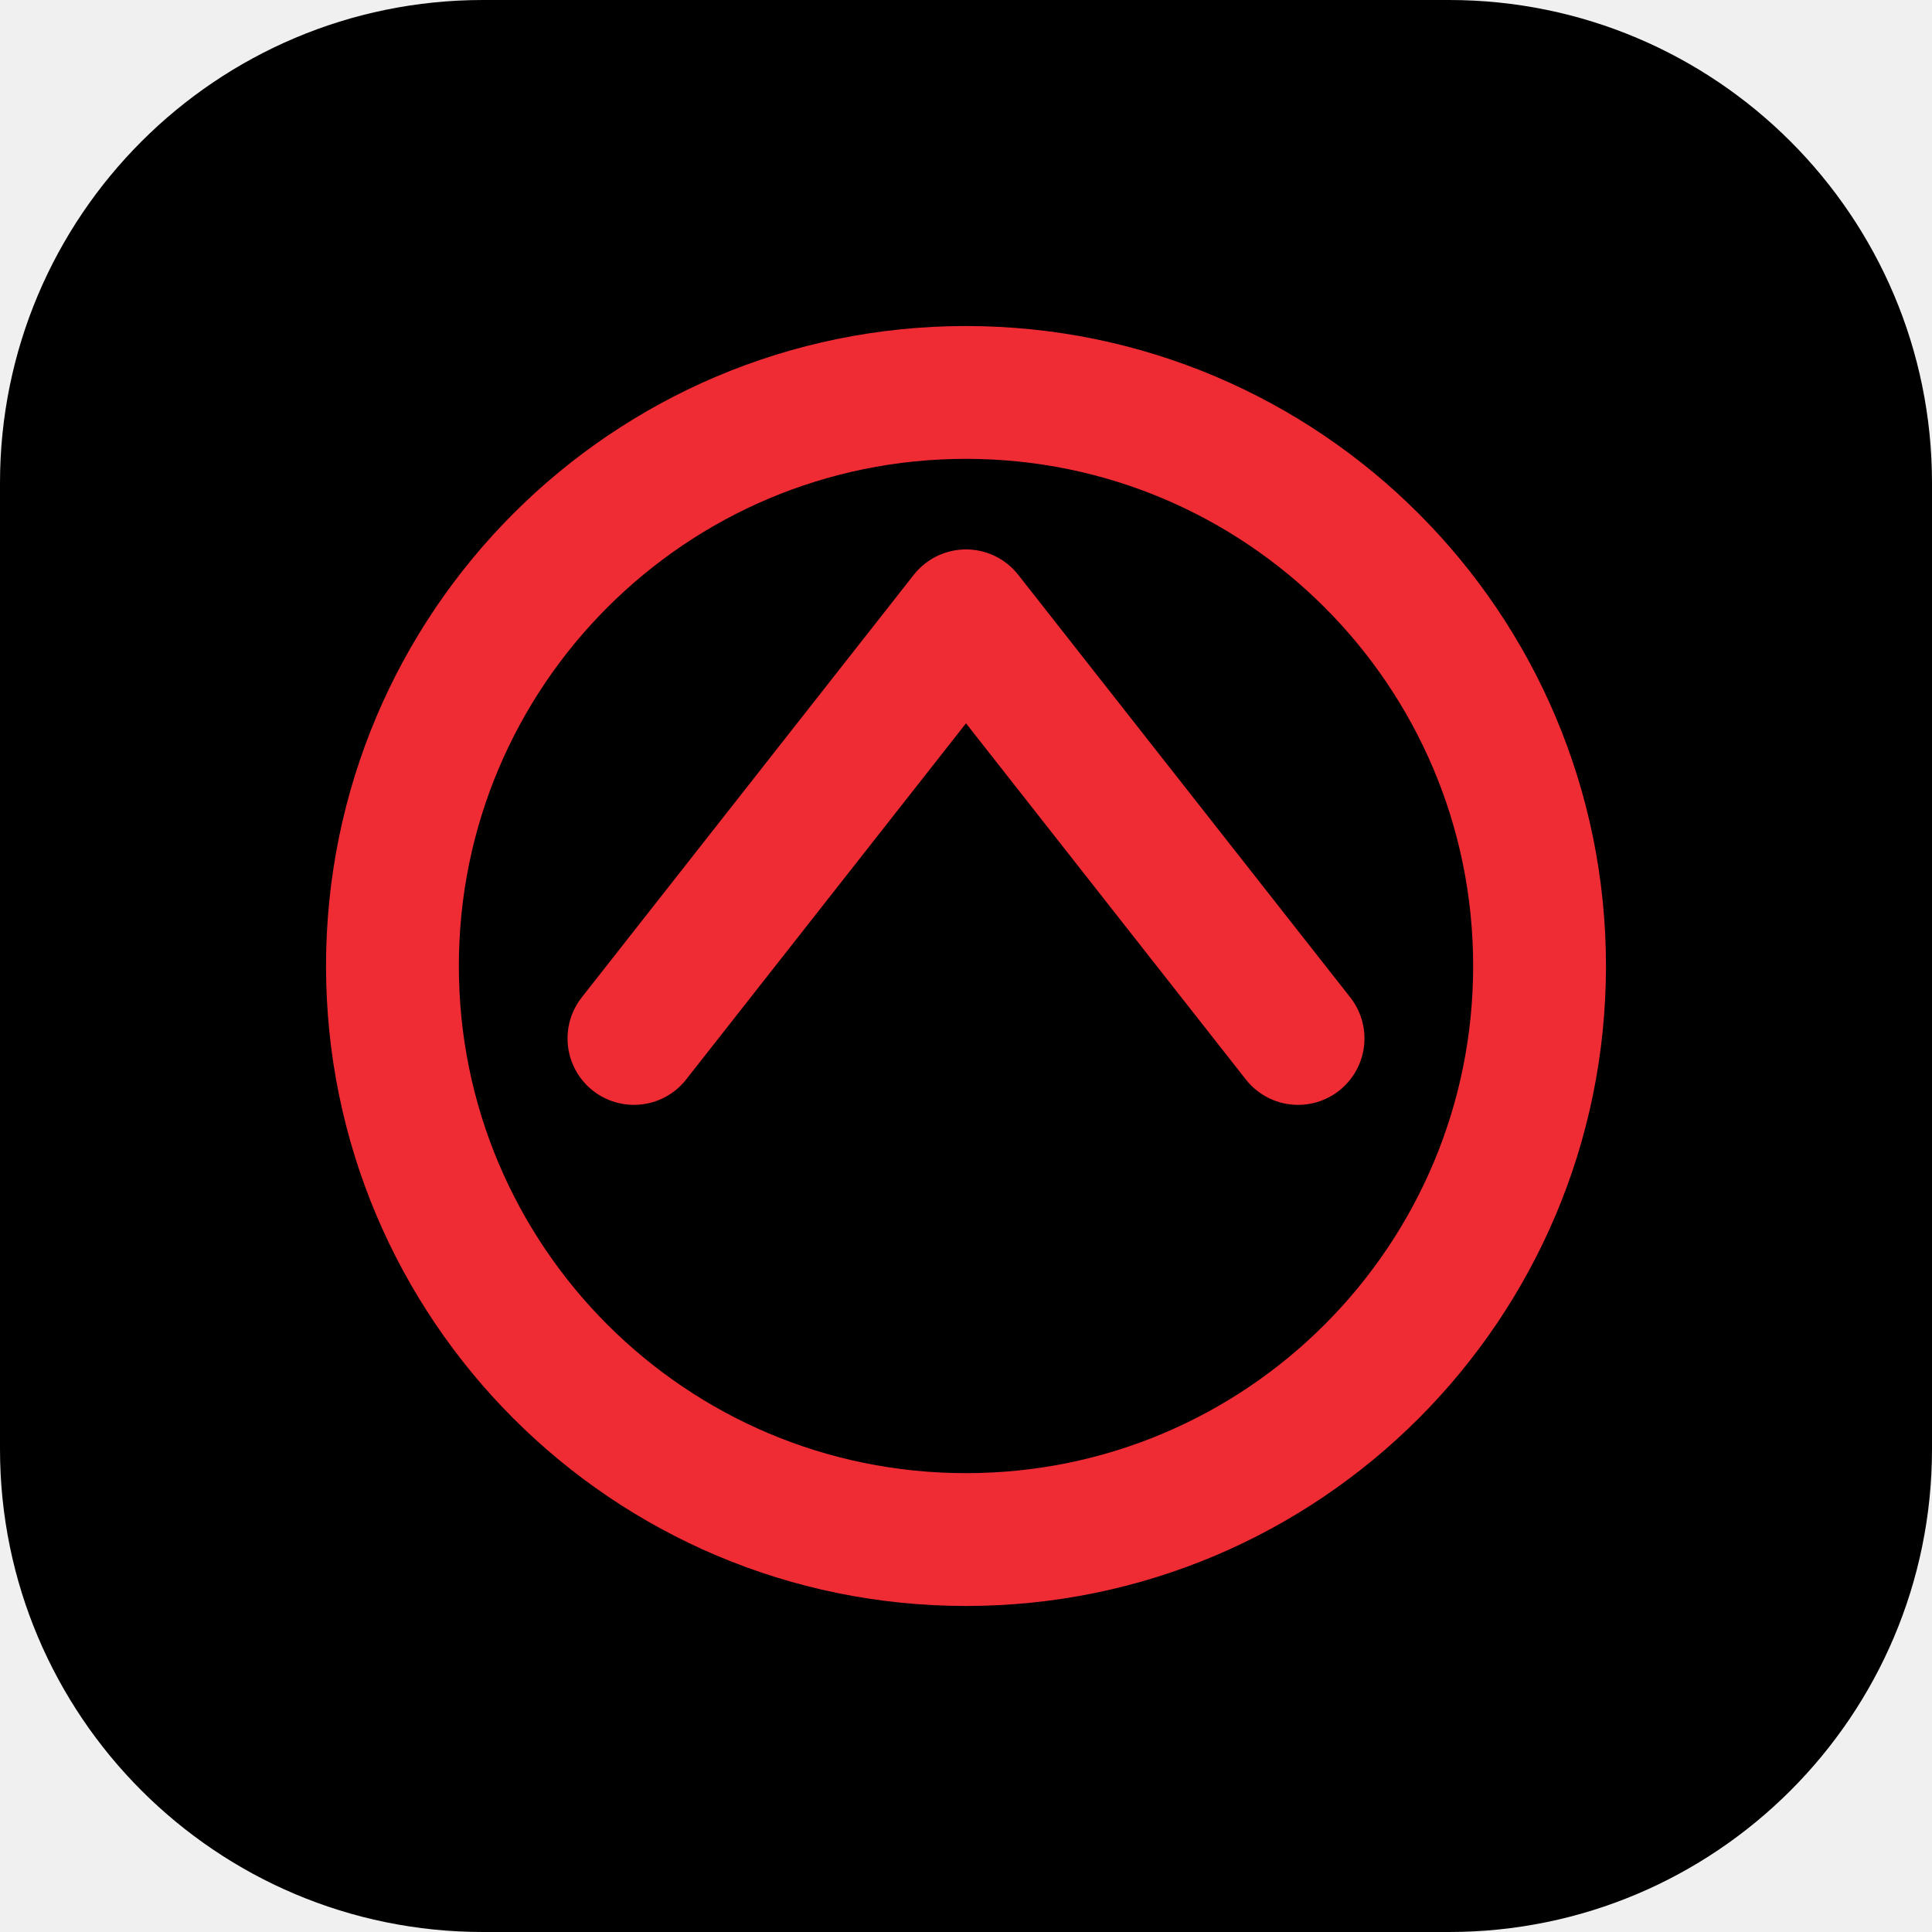
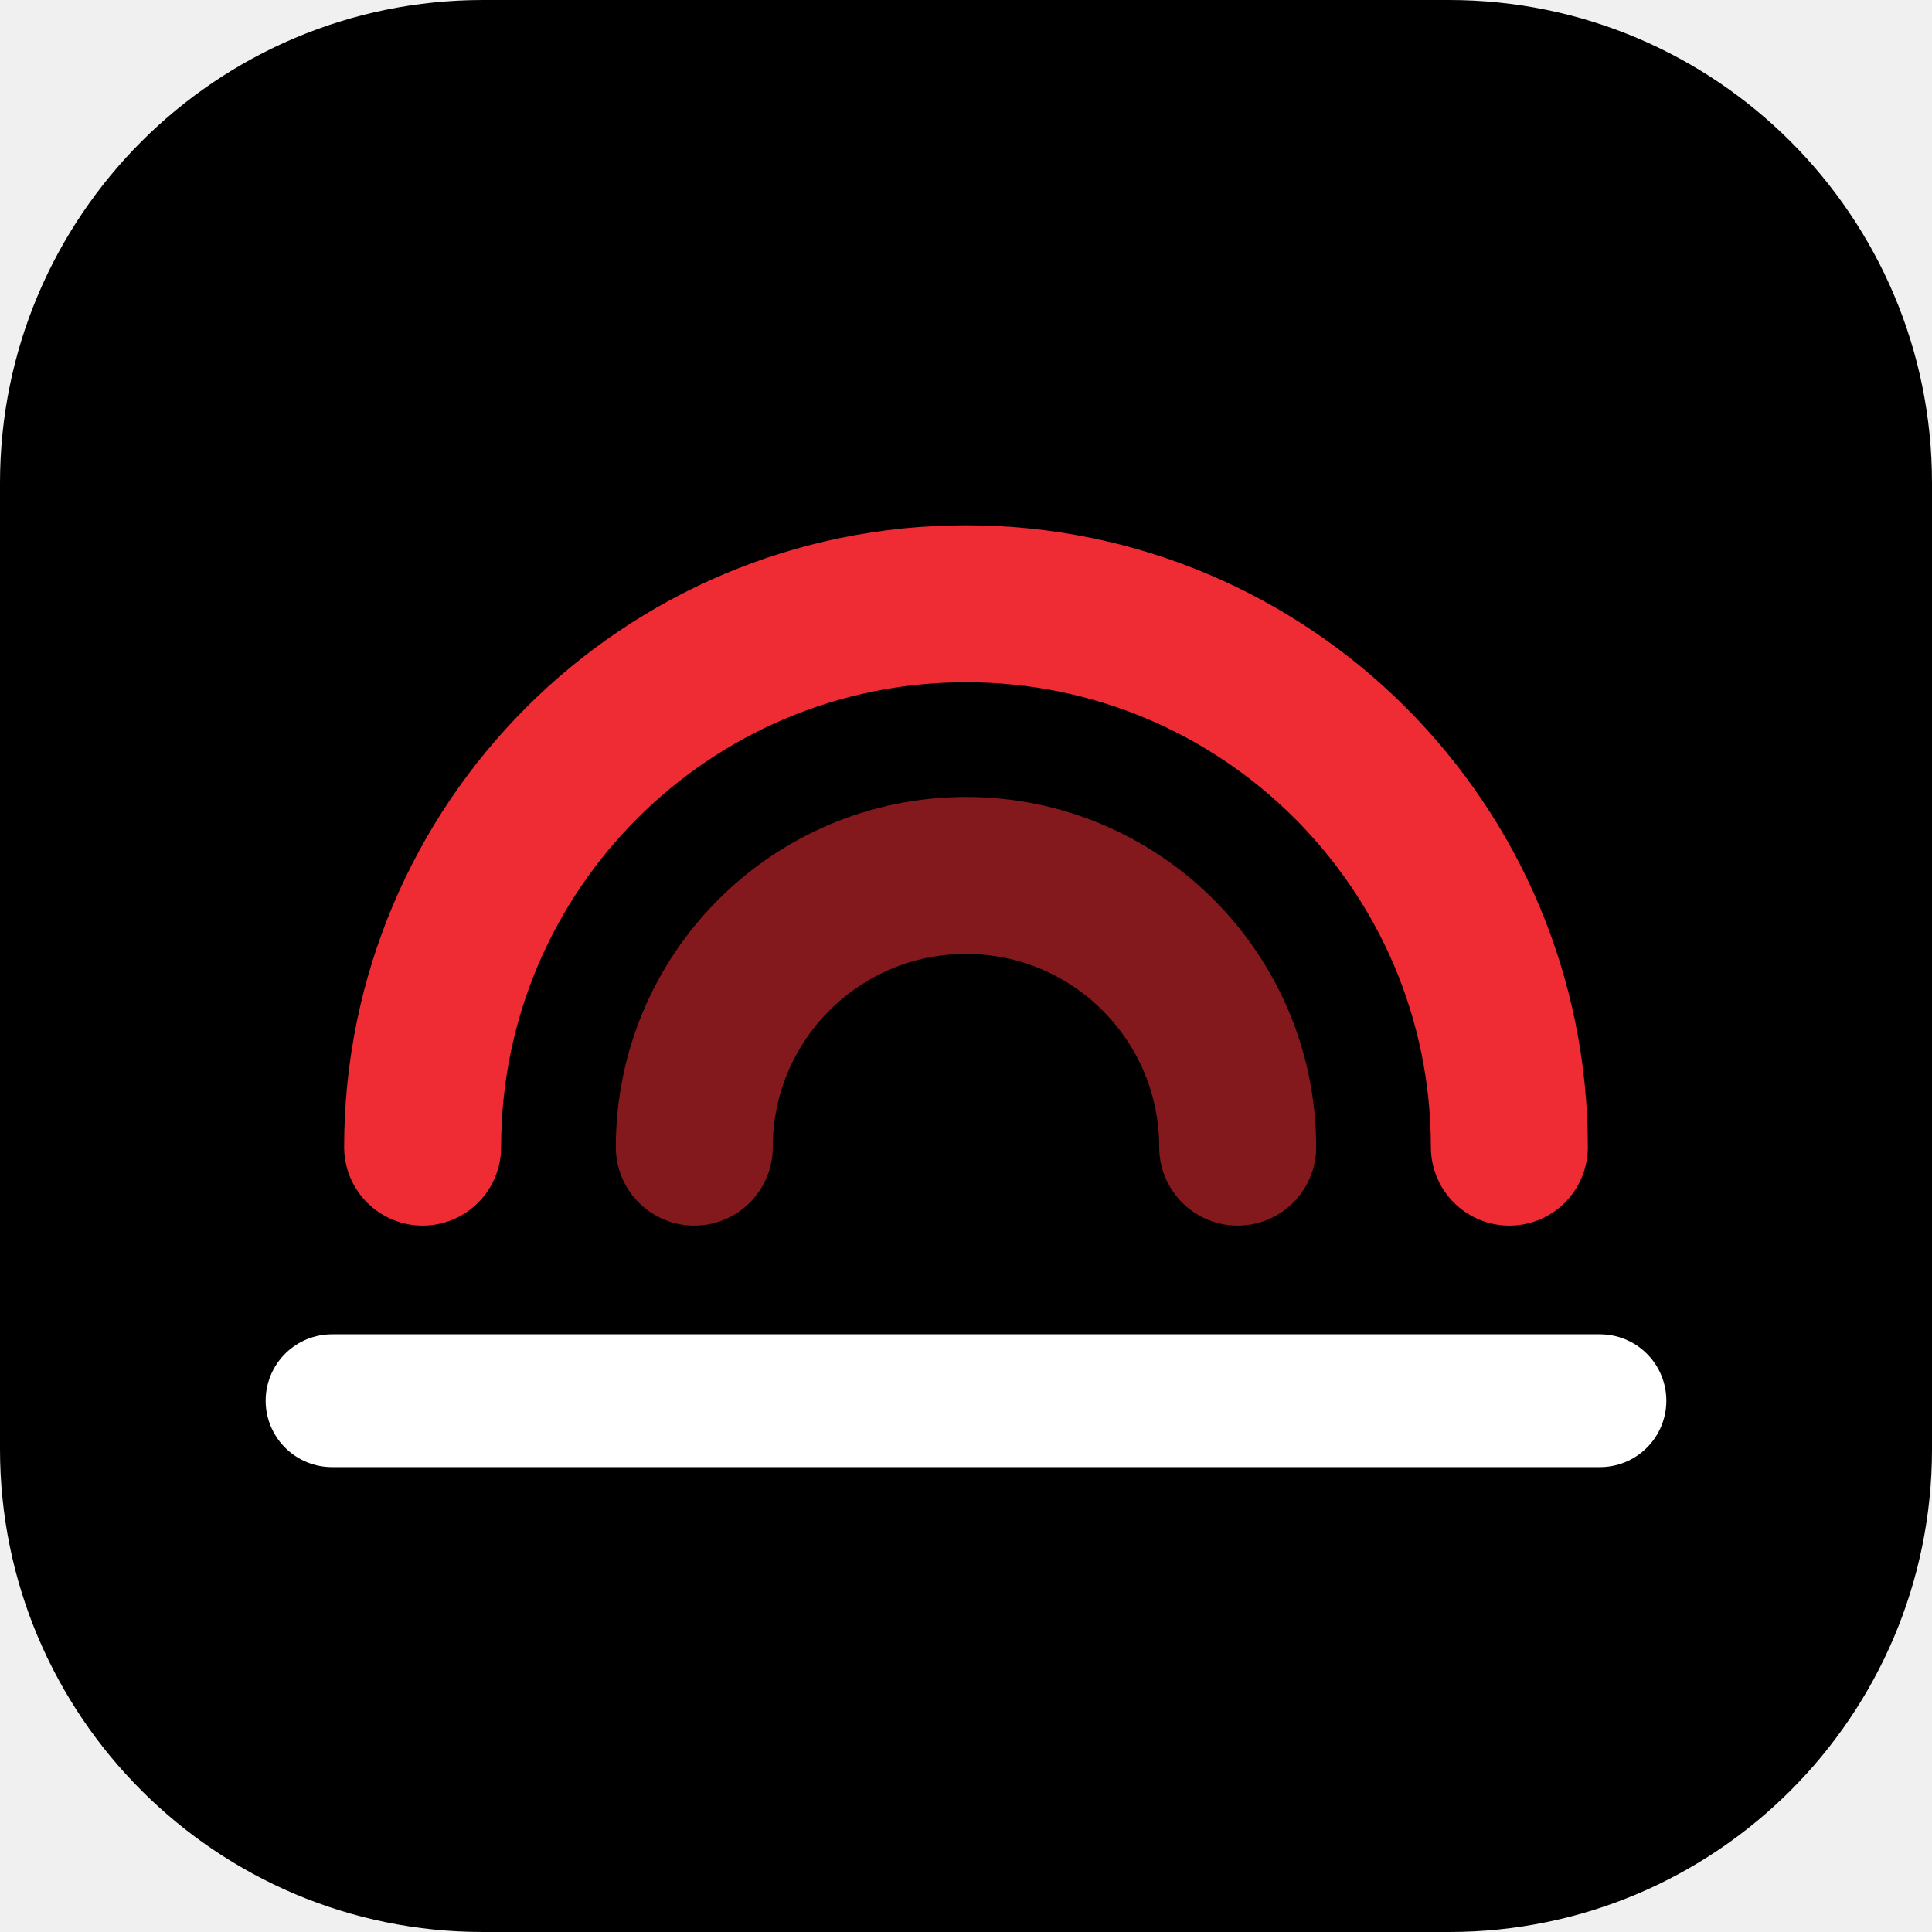
<svg xmlns="http://www.w3.org/2000/svg" viewBox="0 0 32 32">
  <rect width="32" height="32" rx="8" fill="#000000" />
-   <circle cx="16" cy="16" r="9.5" fill="none" stroke="#ef2b34" stroke-width="2.2" />
-   <path d="M10.5 17.2 16 10.2l5.5 7" fill="none" stroke="#ef2b34" stroke-width="2.2" stroke-linejoin="round" stroke-linecap="round" />
+   <path d="M7 19a9 9 0 0 1 18 0" fill="none" stroke="#ef2b34" stroke-width="2.6" stroke-linecap="round" />
+   <path d="M11.5 19a4.5 4.5 0 0 1 9 0" fill="none" stroke="#ef2b34" stroke-width="2.6" stroke-linecap="round" opacity="0.55" />
+   <path d="M5.5 23.2h21" stroke="#ffffff" stroke-width="2.2" stroke-linecap="round" />
</svg>
